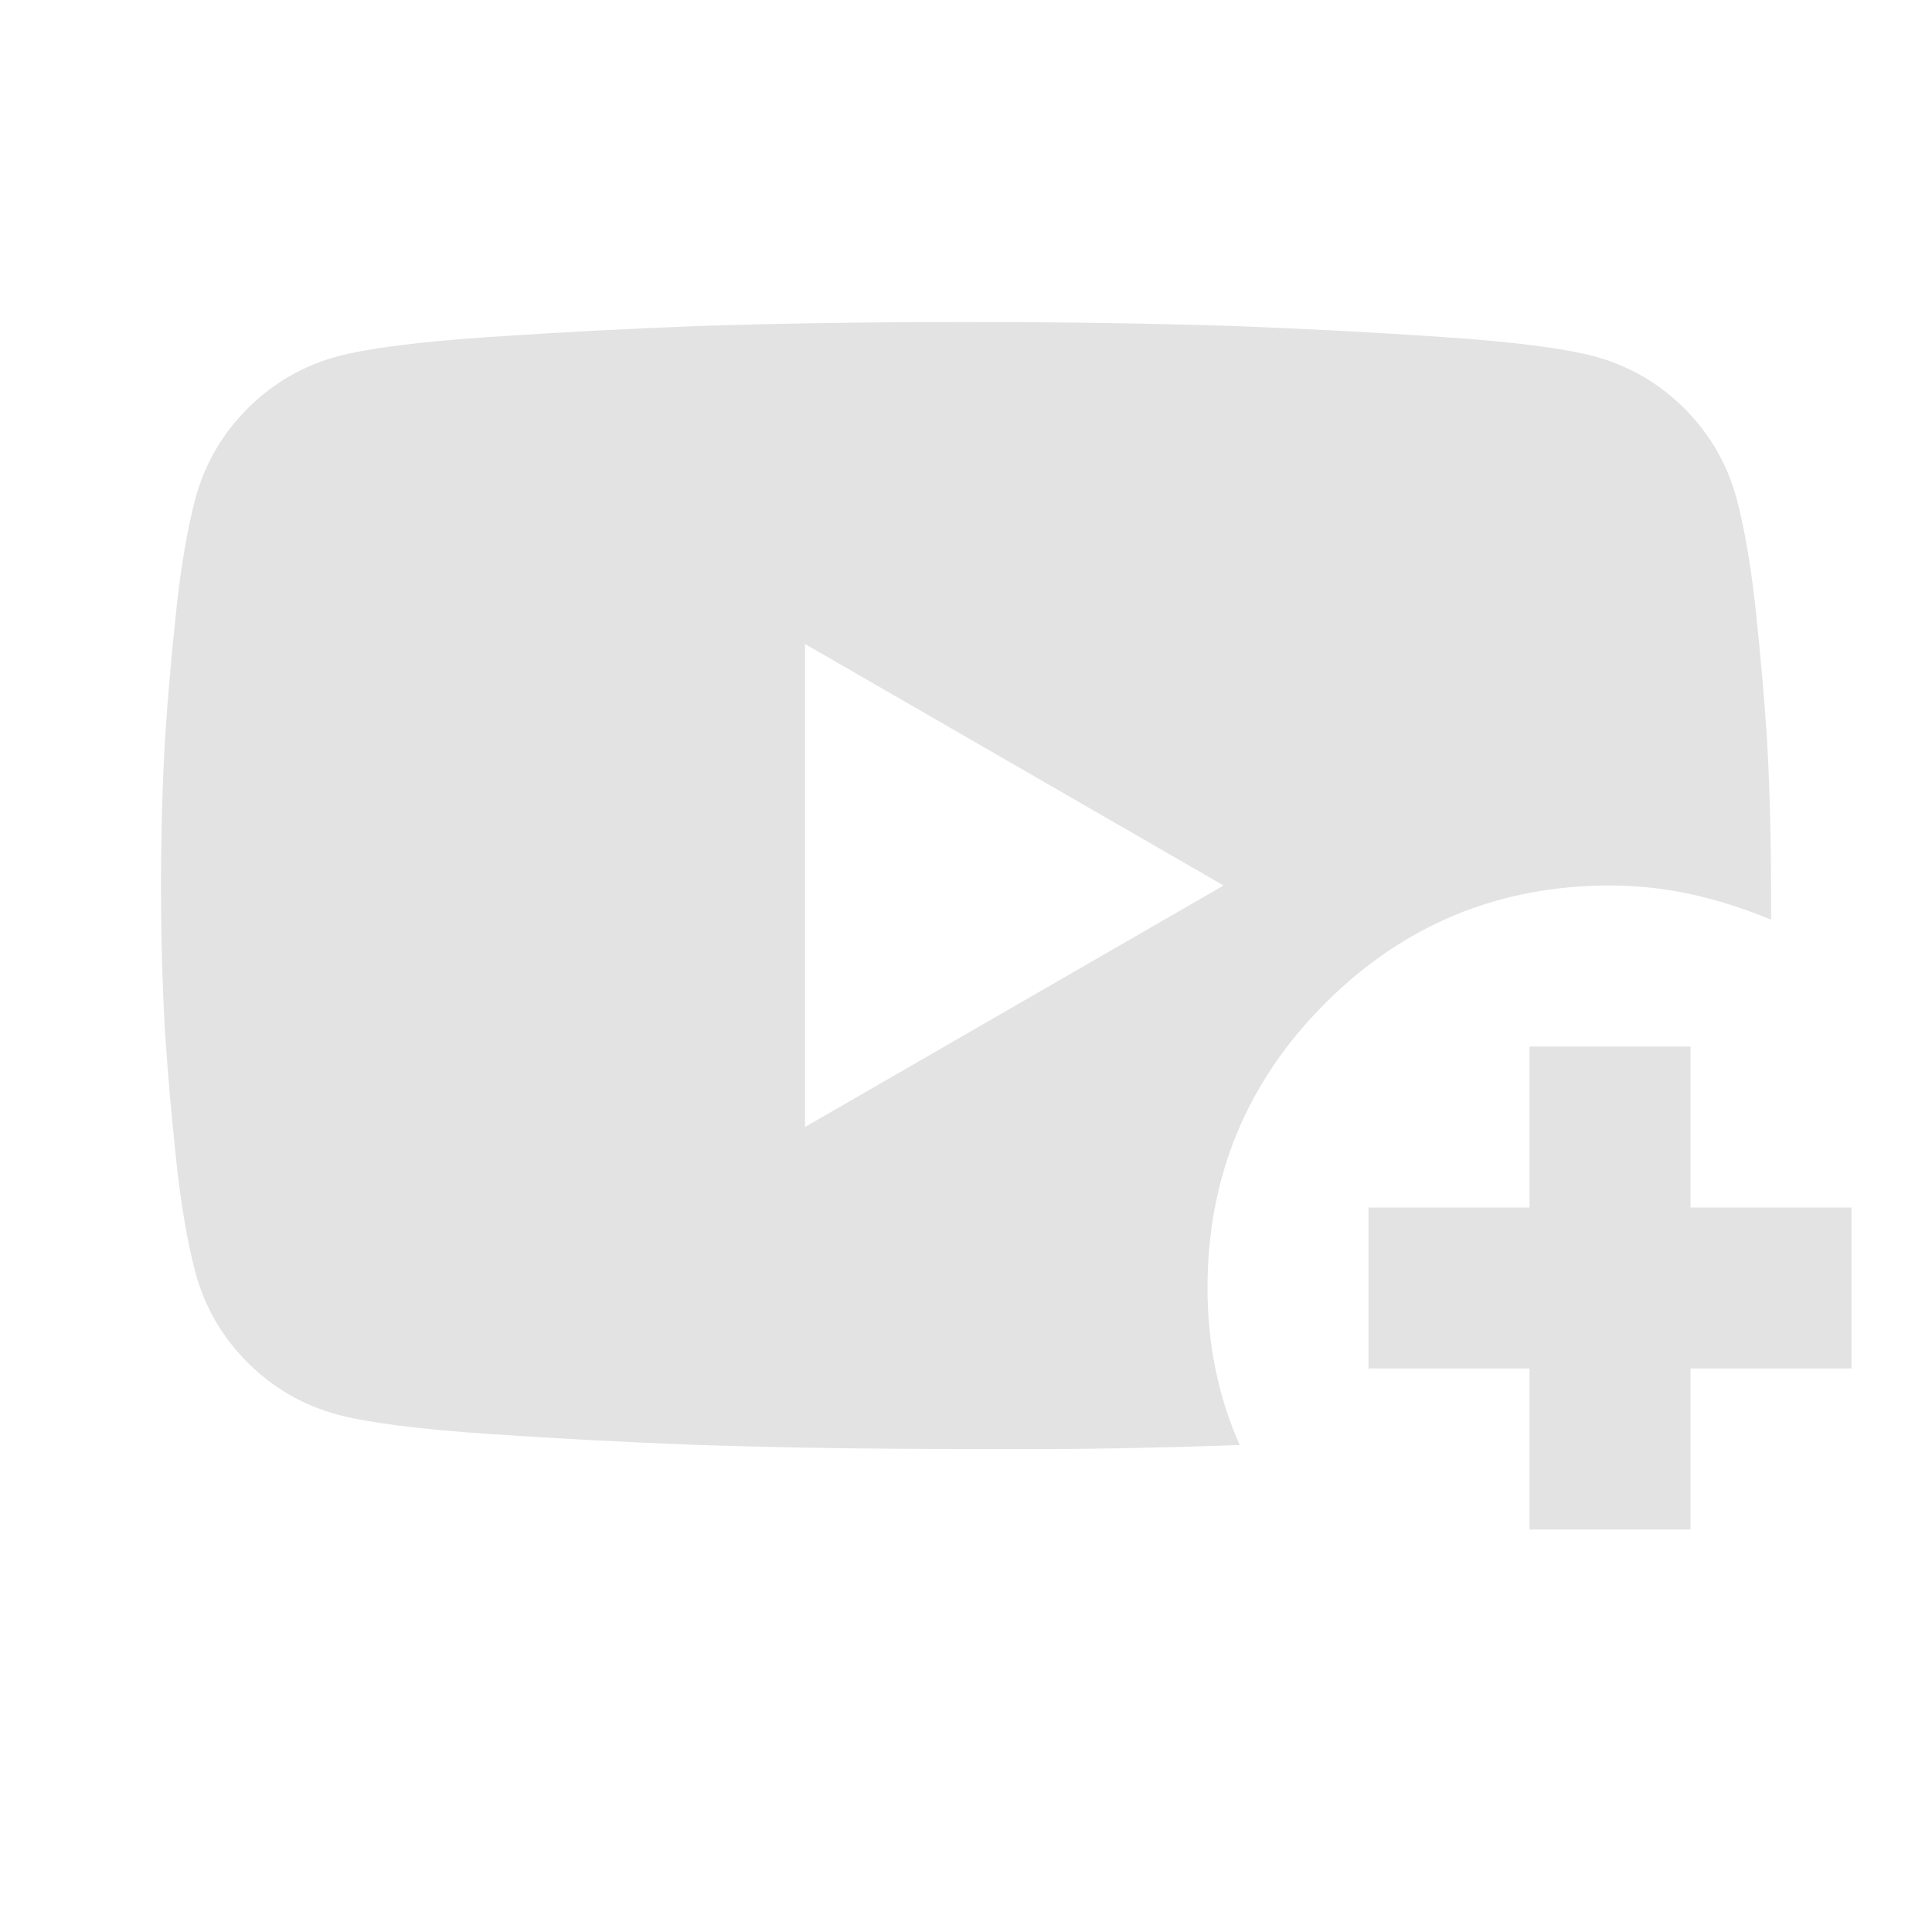
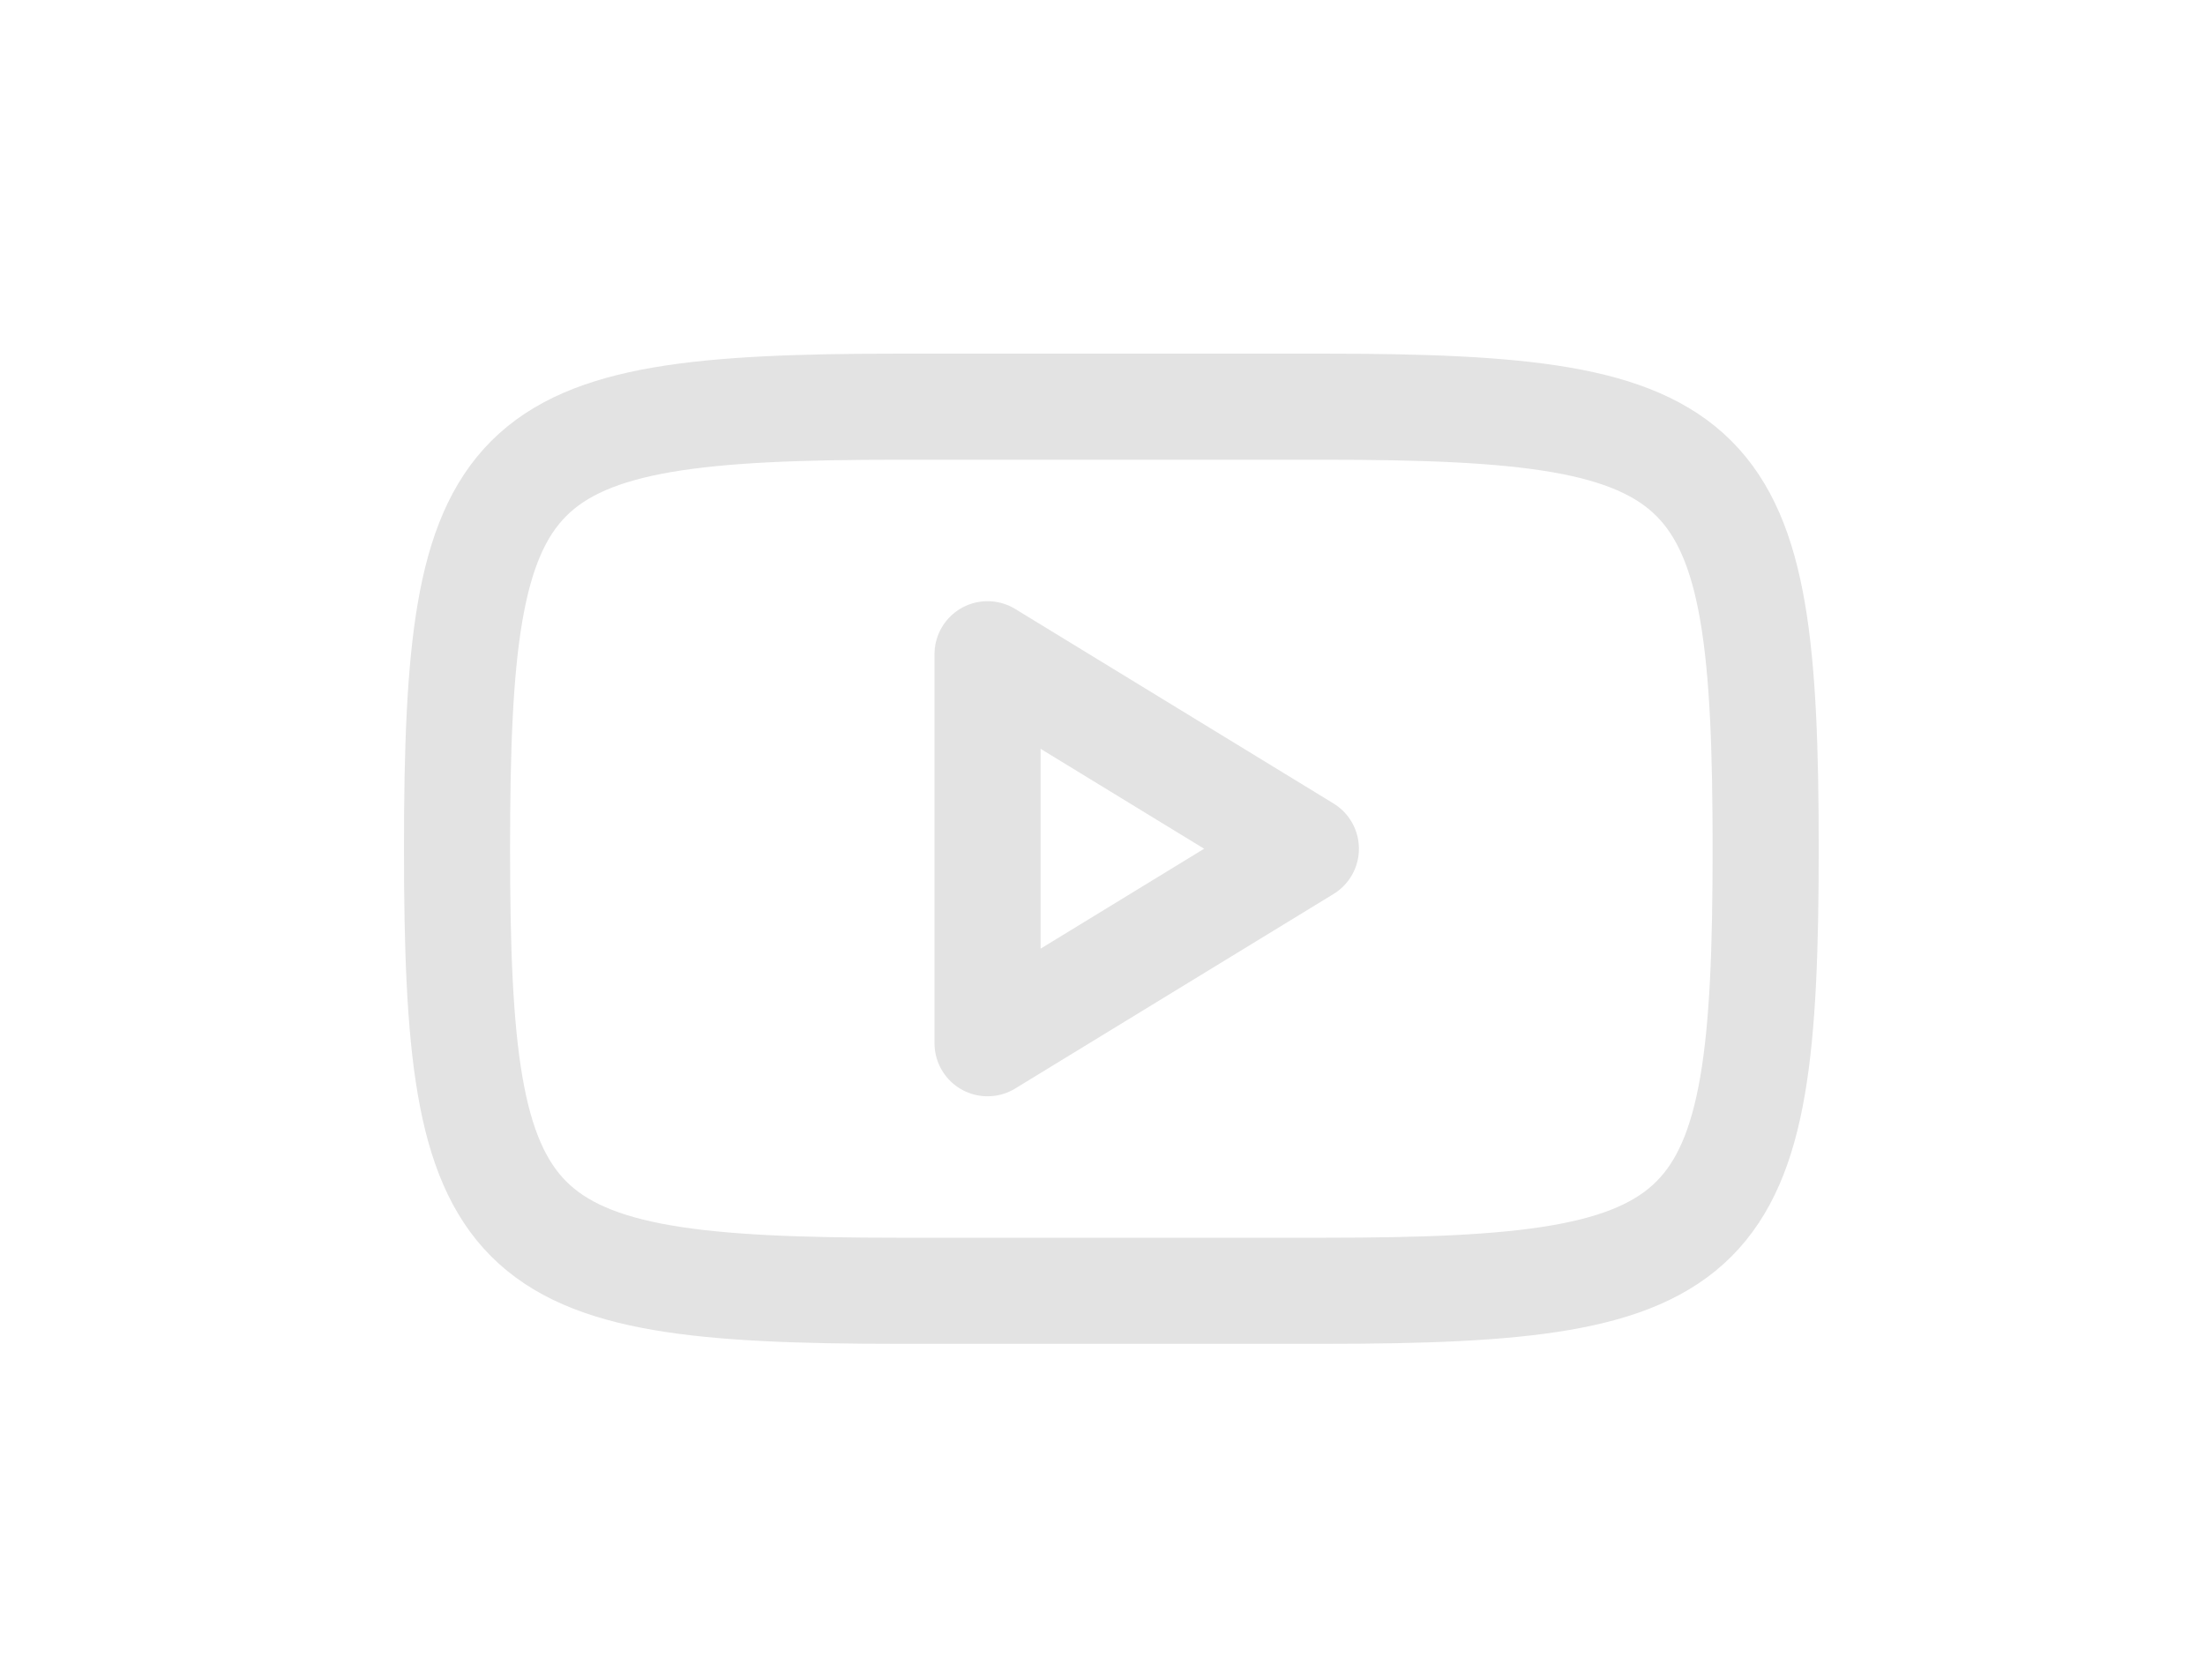
- <svg xmlns="http://www.w3.org/2000/svg" height="48px" viewBox="0 -960 960 960" width="48px" fill="#e3e3e3">
-   <path d="M616-242q-27 1-51.5 1.5t-43.5.5h-41q-71 0-133-2-53-2-104.5-5.5T168-257q-26-7-45-26t-26-45q-6-23-9.5-56T82-447q-2-36-2-73t2-73q2-30 5.5-63t9.5-56q7-26 26-45t45-26q23-6 74.5-9.5T347-798q62-2 133-2t133 2q53 2 104.5 5.5T792-783q26 7 45 26t26 45q6 23 9.5 56t5.5 63q2 36 2 73v17q-19-8-39-12.5t-41-4.5q-83 0-141.5 58.5T600-320q0 21 4 40.5t12 37.5ZM400-400l208-120-208-120v240Zm360 200v-80h-80v-80h80v-80h80v80h80v80h-80v80h-80Z" />
+ <svg xmlns="http://www.w3.org/2000/svg" width="84px" height="64px" viewBox="35 0 120.00 190.00" fill="none">
+   <g id="SVGRepo_bgCarrier" stroke-width="0" />
+   <g id="SVGRepo_tracerCarrier" stroke-linecap="round" stroke-linejoin="round" />
+   <g id="SVGRepo_iconCarrier">
+     <path stroke="#e3e3e3" stroke-width="12" d="M170 96c0-45-4.962-49.999-50-50H72c-45.038.001-50 5-50 50s4.962 49.999 50 50h48c45.038-.001 50-5 50-50Z" />
+     <path stroke="#e3e3e3" stroke-linejoin="round" stroke-width="12" d="M118 96 82 74v44l36-22Z" />
+   </g>
</svg>
